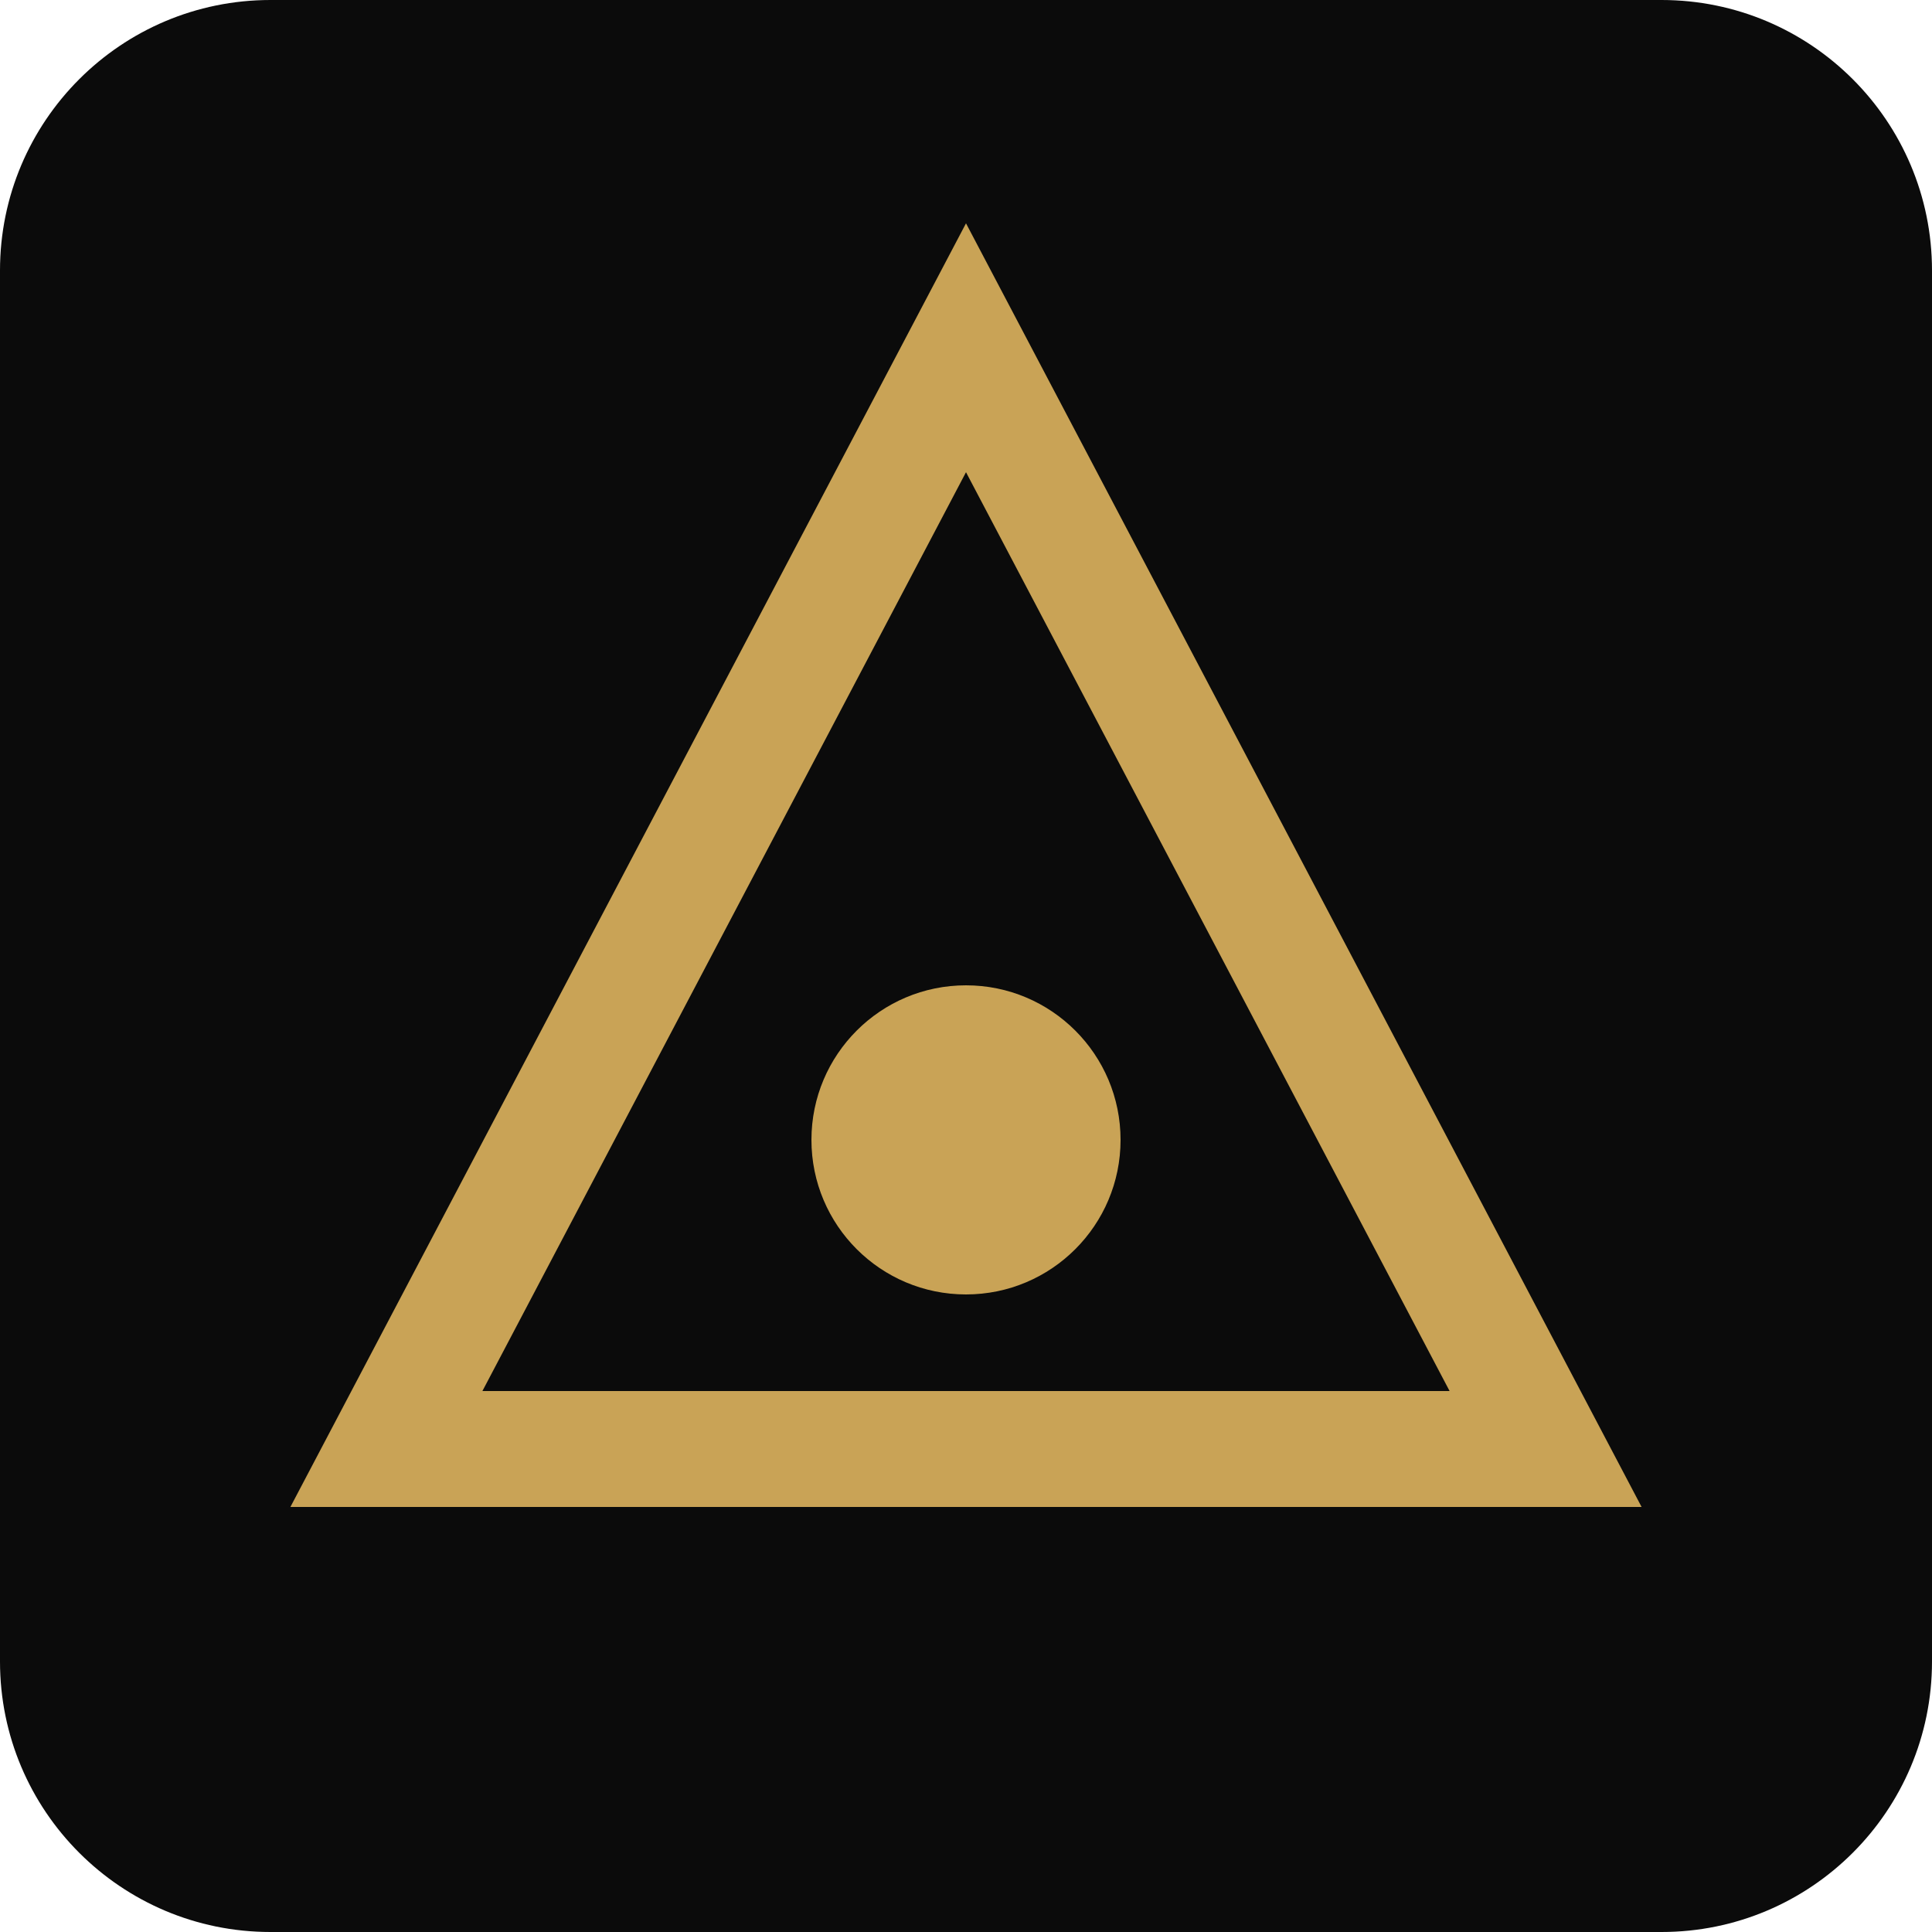
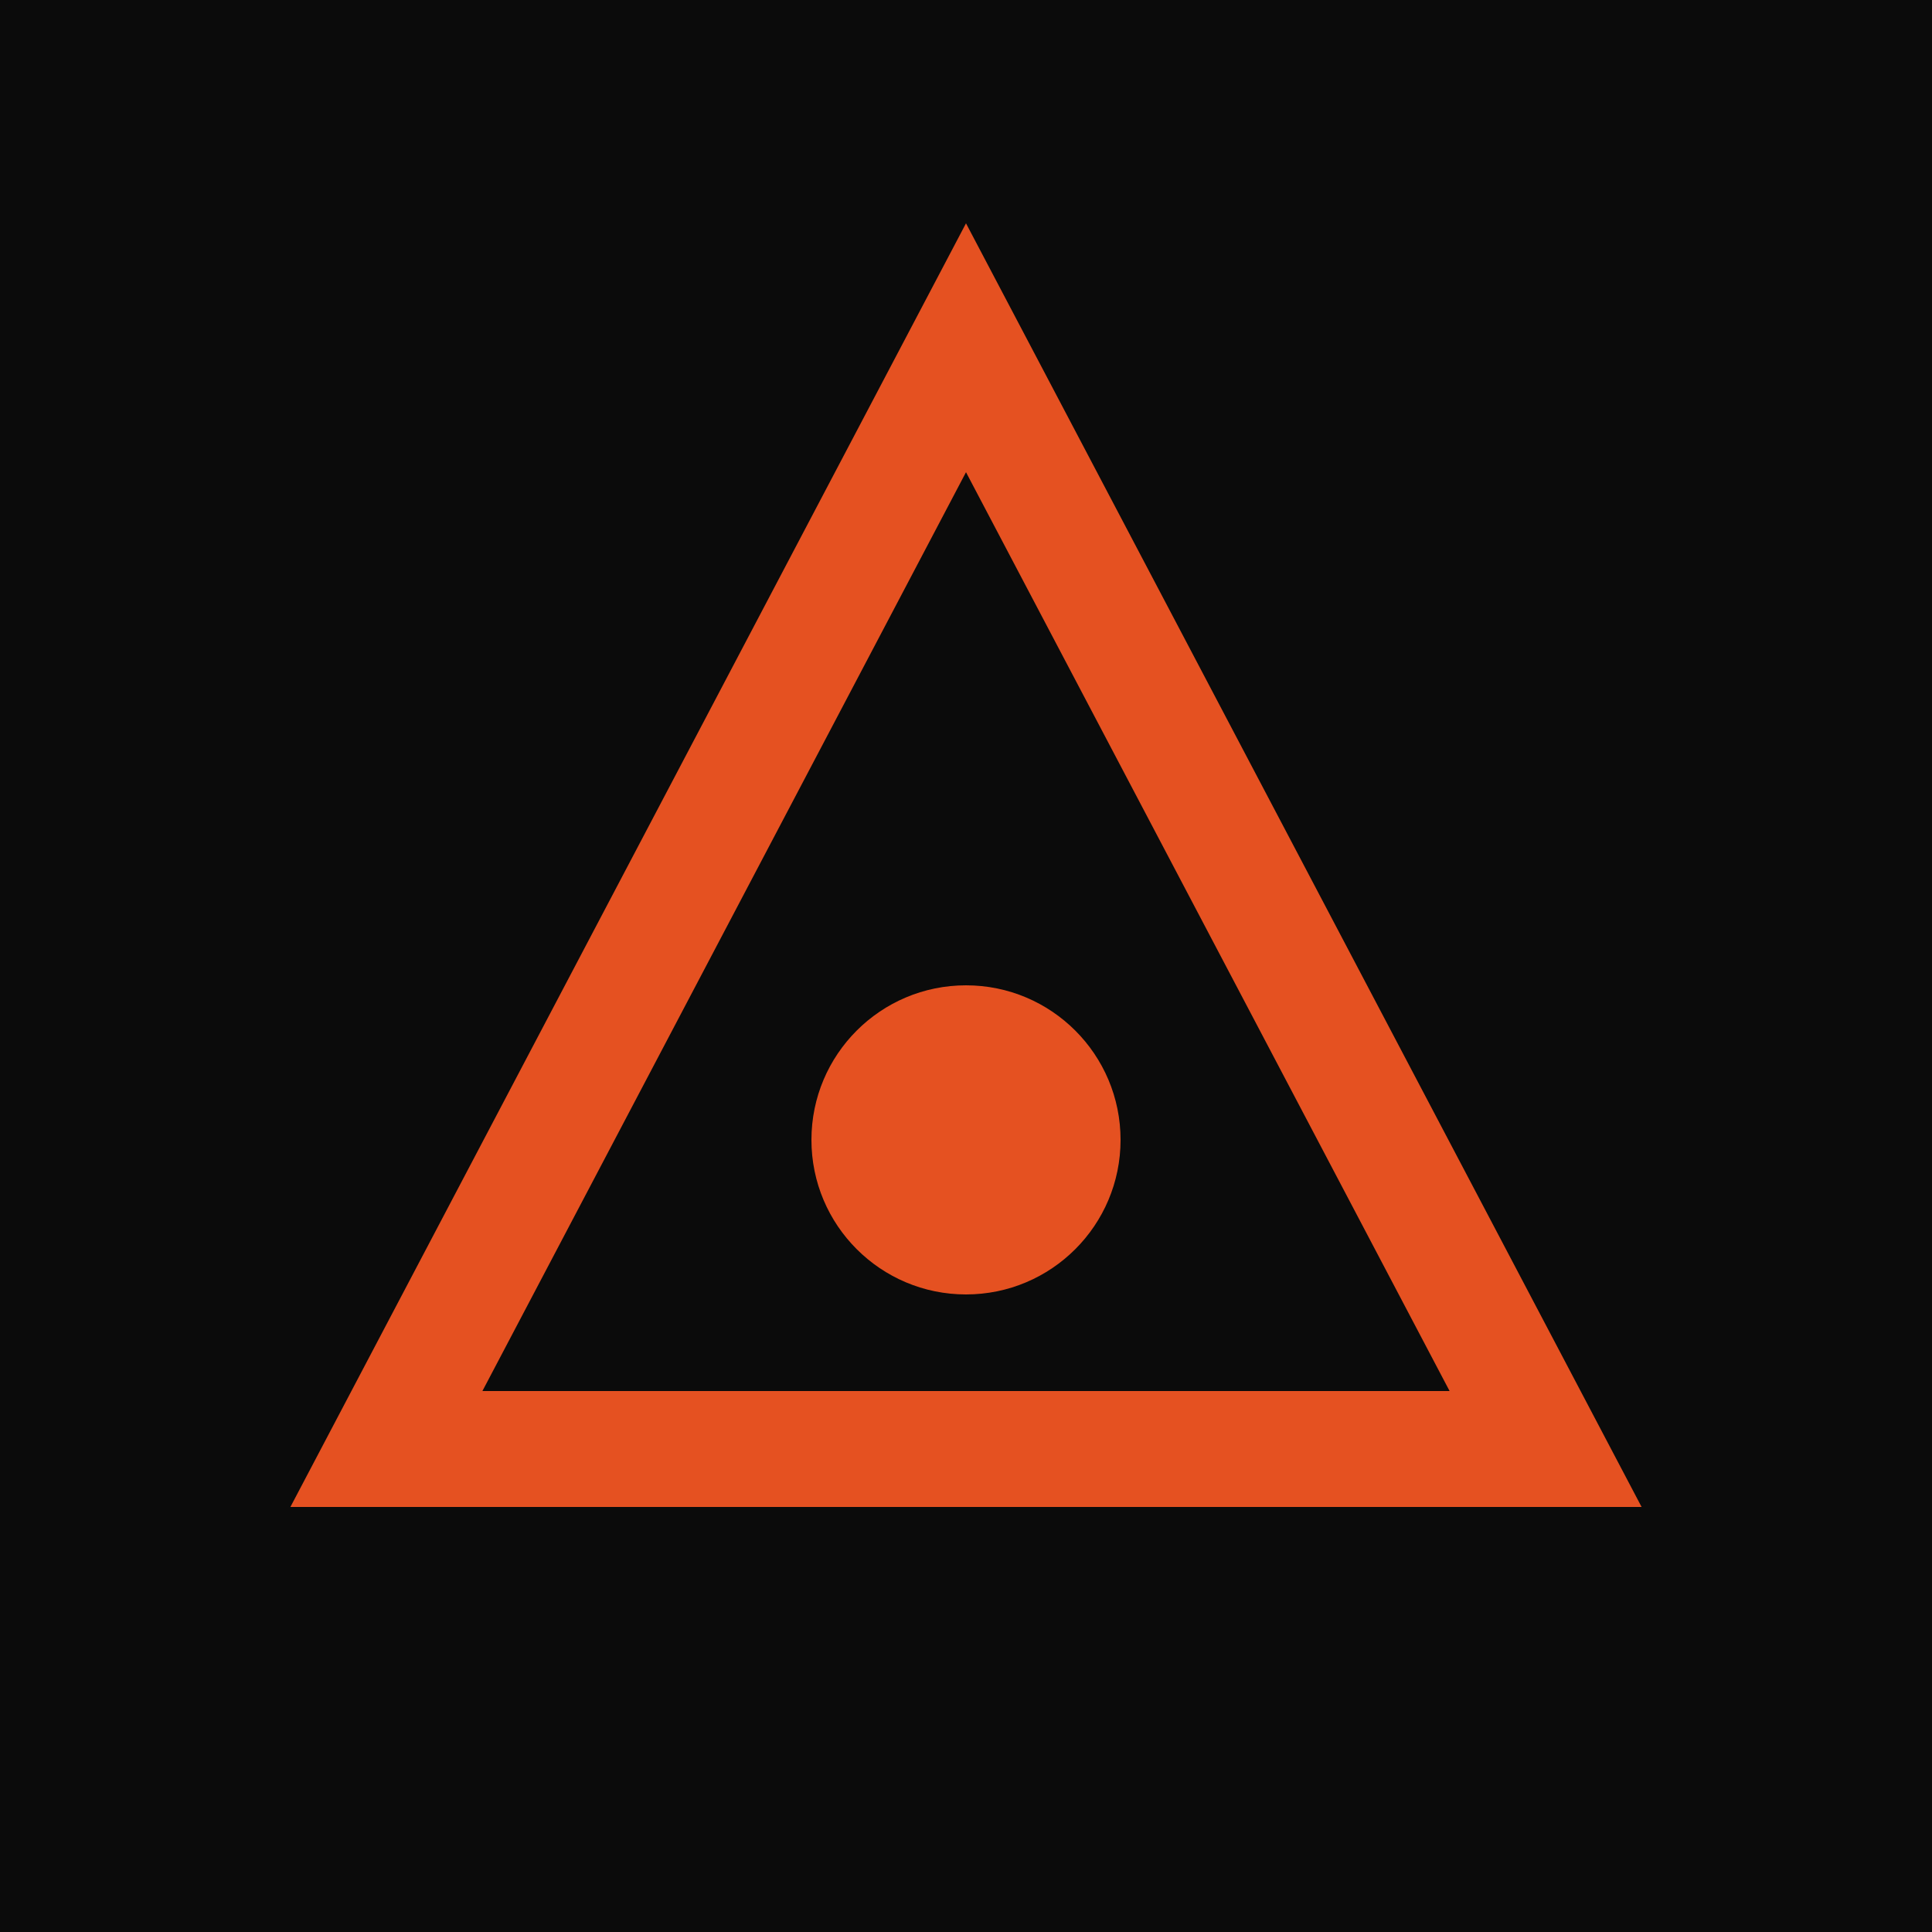
<svg xmlns="http://www.w3.org/2000/svg" width="200" height="200" viewBox="0 0 200 200">
-   <rect width="200" height="200" rx="28" fill="#0B0B0B" />
-   <path d="M100 36 L160 150 H40 Z" fill="none" stroke="#C9A356" stroke-width="12" />
-   <circle cx="100" cy="118" r="16" fill="#C9A356" />
+   <rect width="200" height="200" fill="#0B0B0B" />
+   <path d="M100 36 L160 150 H40 Z" fill="none" stroke="#E55121" stroke-width="12" />
+   <circle cx="100" cy="118" r="16" fill="#E55121" />
</svg>
